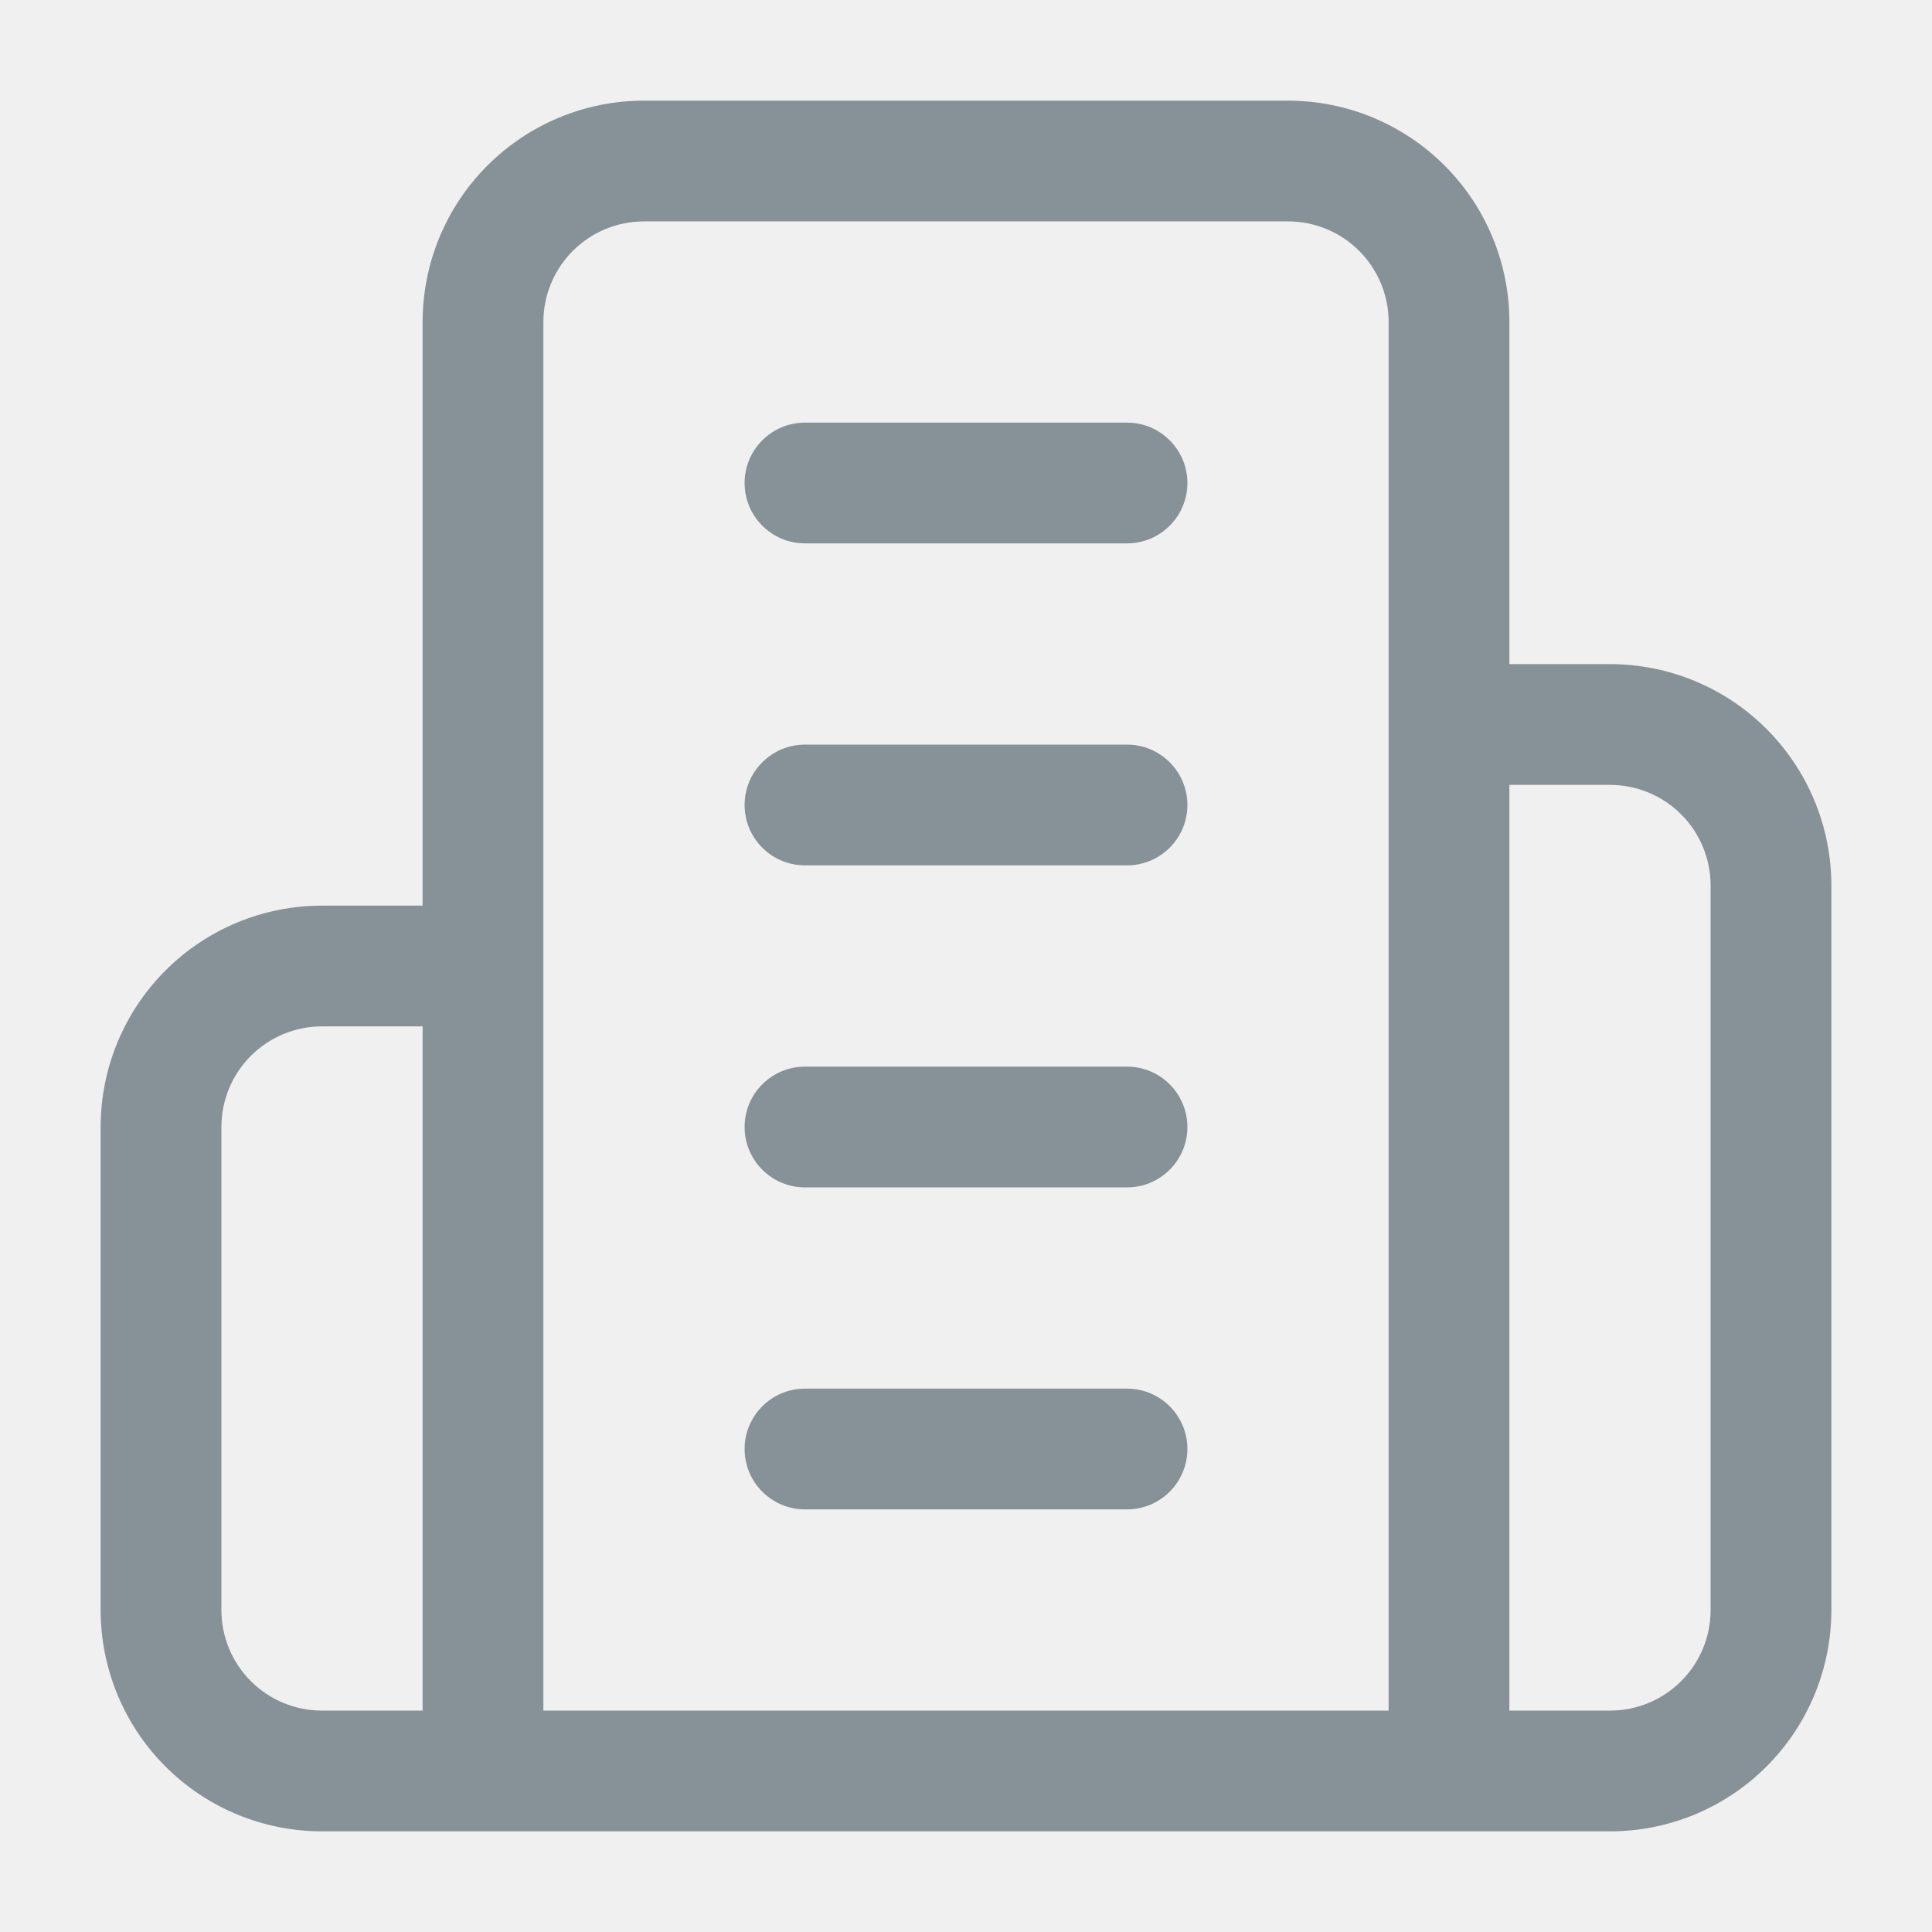
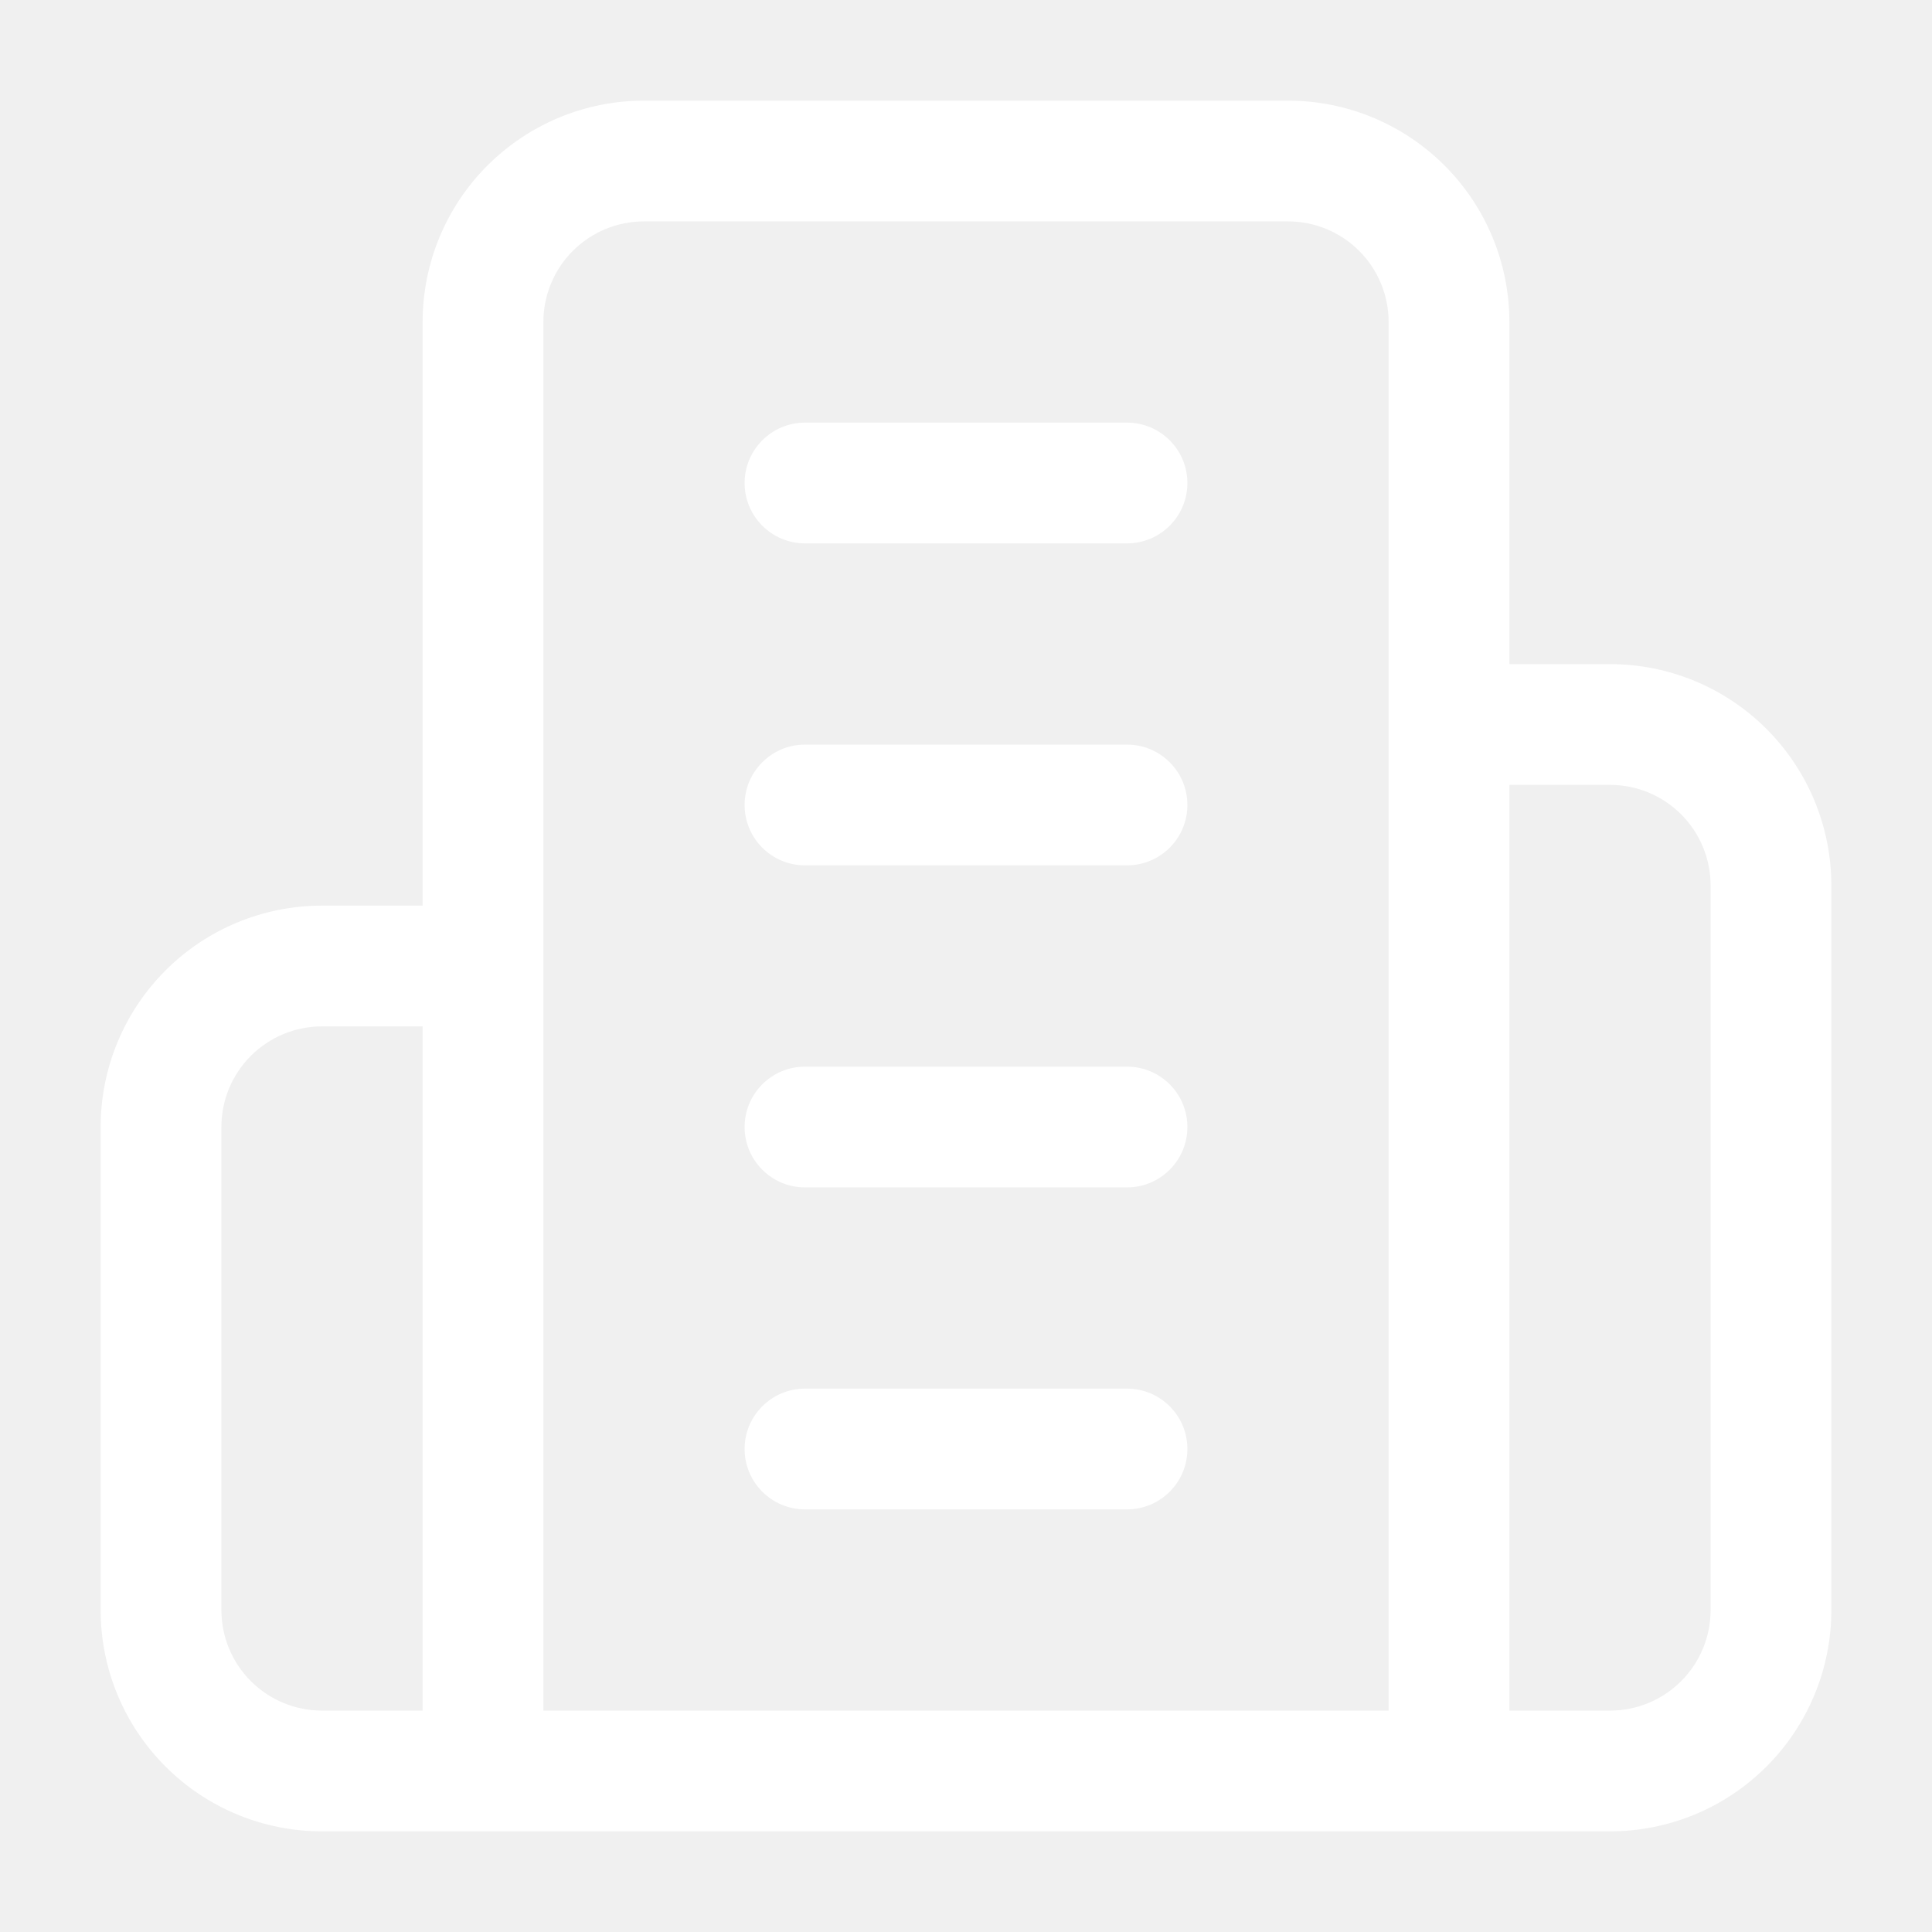
- <svg xmlns="http://www.w3.org/2000/svg" width="32" height="32" viewBox="0 0 32 32" fill="none">
-   <path fill-rule="evenodd" clip-rule="evenodd" d="M10.667 3.667C10.225 3.667 9.801 3.842 9.488 4.155C9.176 4.467 9 4.891 9 5.333V28.333H23V5.333C23 4.891 22.824 4.467 22.512 4.155C22.199 3.842 21.775 3.667 21.333 3.667H10.667ZM25 11V5.333C25 4.361 24.614 3.428 23.926 2.741C23.238 2.053 22.306 1.667 21.333 1.667H10.667C9.694 1.667 8.762 2.053 8.074 2.741C7.386 3.428 7 4.361 7 5.333V15H5.333C4.361 15 3.428 15.386 2.741 16.074C2.053 16.762 1.667 17.694 1.667 18.667V26.667C1.667 27.639 2.053 28.572 2.741 29.259C3.428 29.947 4.361 30.333 5.333 30.333H26.667C27.639 30.333 28.572 29.947 29.259 29.259C29.947 28.572 30.333 27.639 30.333 26.667V14.667C30.333 13.694 29.947 12.762 29.259 12.074C28.572 11.386 27.639 11 26.667 11H25ZM25 13V28.333H26.667C27.109 28.333 27.533 28.158 27.845 27.845C28.158 27.533 28.333 27.109 28.333 26.667V14.667C28.333 14.225 28.158 13.801 27.845 13.488C27.533 13.176 27.109 13 26.667 13H25ZM7 17H5.333C4.891 17 4.467 17.176 4.155 17.488C3.842 17.801 3.667 18.225 3.667 18.667V26.667C3.667 27.109 3.842 27.533 4.155 27.845C4.467 28.158 4.891 28.333 5.333 28.333H7V17ZM12.333 8C12.333 7.448 12.781 7 13.333 7H18.667C19.219 7 19.667 7.448 19.667 8C19.667 8.552 19.219 9 18.667 9H13.333C12.781 9 12.333 8.552 12.333 8ZM12.333 13.333C12.333 12.781 12.781 12.333 13.333 12.333H18.667C19.219 12.333 19.667 12.781 19.667 13.333C19.667 13.886 19.219 14.333 18.667 14.333H13.333C12.781 14.333 12.333 13.886 12.333 13.333ZM12.333 18.667C12.333 18.114 12.781 17.667 13.333 17.667H18.667C19.219 17.667 19.667 18.114 19.667 18.667C19.667 19.219 19.219 19.667 18.667 19.667H13.333C12.781 19.667 12.333 19.219 12.333 18.667ZM12.333 24C12.333 23.448 12.781 23 13.333 23H18.667C19.219 23 19.667 23.448 19.667 24C19.667 24.552 19.219 25 18.667 25H13.333C12.781 25 12.333 24.552 12.333 24Z" fill="#869198" />
-   <defs>
-     <clipPath id="clip0_2140_1005">
-       <rect width="32" height="32" fill="#869198" />
-     </clipPath>
-   </defs>
+ <svg xmlns="http://www.w3.org/2000/svg" width="16" height="16" viewBox="0 0 32 32" fill="none">
+   <path fill-rule="evenodd" clip-rule="evenodd" d="M10.667 3.667C10.225 3.667 9.801 3.842 9.488 4.155C9.176 4.467 9 4.891 9 5.333V28.333H23V5.333C23 4.891 22.824 4.467 22.512 4.155C22.199 3.842 21.775 3.667 21.333 3.667H10.667ZM25 11V5.333C25 4.361 24.614 3.428 23.926 2.741C23.238 2.053 22.306 1.667 21.333 1.667H10.667C9.694 1.667 8.762 2.053 8.074 2.741C7.386 3.428 7 4.361 7 5.333V15H5.333C4.361 15 3.428 15.386 2.741 16.074C2.053 16.762 1.667 17.694 1.667 18.667V26.667C1.667 27.639 2.053 28.572 2.741 29.259C3.428 29.947 4.361 30.333 5.333 30.333H26.667C27.639 30.333 28.572 29.947 29.259 29.259C29.947 28.572 30.333 27.639 30.333 26.667V14.667C30.333 13.694 29.947 12.762 29.259 12.074C28.572 11.386 27.639 11 26.667 11H25ZM25 13V28.333H26.667C27.109 28.333 27.533 28.158 27.845 27.845C28.158 27.533 28.333 27.109 28.333 26.667V14.667C28.333 14.225 28.158 13.801 27.845 13.488C27.533 13.176 27.109 13 26.667 13H25ZM7 17H5.333C4.891 17 4.467 17.176 4.155 17.488C3.842 17.801 3.667 18.225 3.667 18.667V26.667C3.667 27.109 3.842 27.533 4.155 27.845C4.467 28.158 4.891 28.333 5.333 28.333H7V17ZM12.333 8C12.333 7.448 12.781 7 13.333 7H18.667C19.219 7 19.667 7.448 19.667 8C19.667 8.552 19.219 9 18.667 9H13.333C12.781 9 12.333 8.552 12.333 8ZM12.333 13.333C12.333 12.781 12.781 12.333 13.333 12.333H18.667C19.219 12.333 19.667 12.781 19.667 13.333C19.667 13.886 19.219 14.333 18.667 14.333H13.333C12.781 14.333 12.333 13.886 12.333 13.333ZM12.333 18.667C12.333 18.114 12.781 17.667 13.333 17.667H18.667C19.219 17.667 19.667 18.114 19.667 18.667C19.667 19.219 19.219 19.667 18.667 19.667H13.333C12.781 19.667 12.333 19.219 12.333 18.667ZM12.333 24C12.333 23.448 12.781 23 13.333 23H18.667C19.219 23 19.667 23.448 19.667 24C19.667 24.552 19.219 25 18.667 25H13.333C12.781 25 12.333 24.552 12.333 24Z" fill="white" />
</svg>
